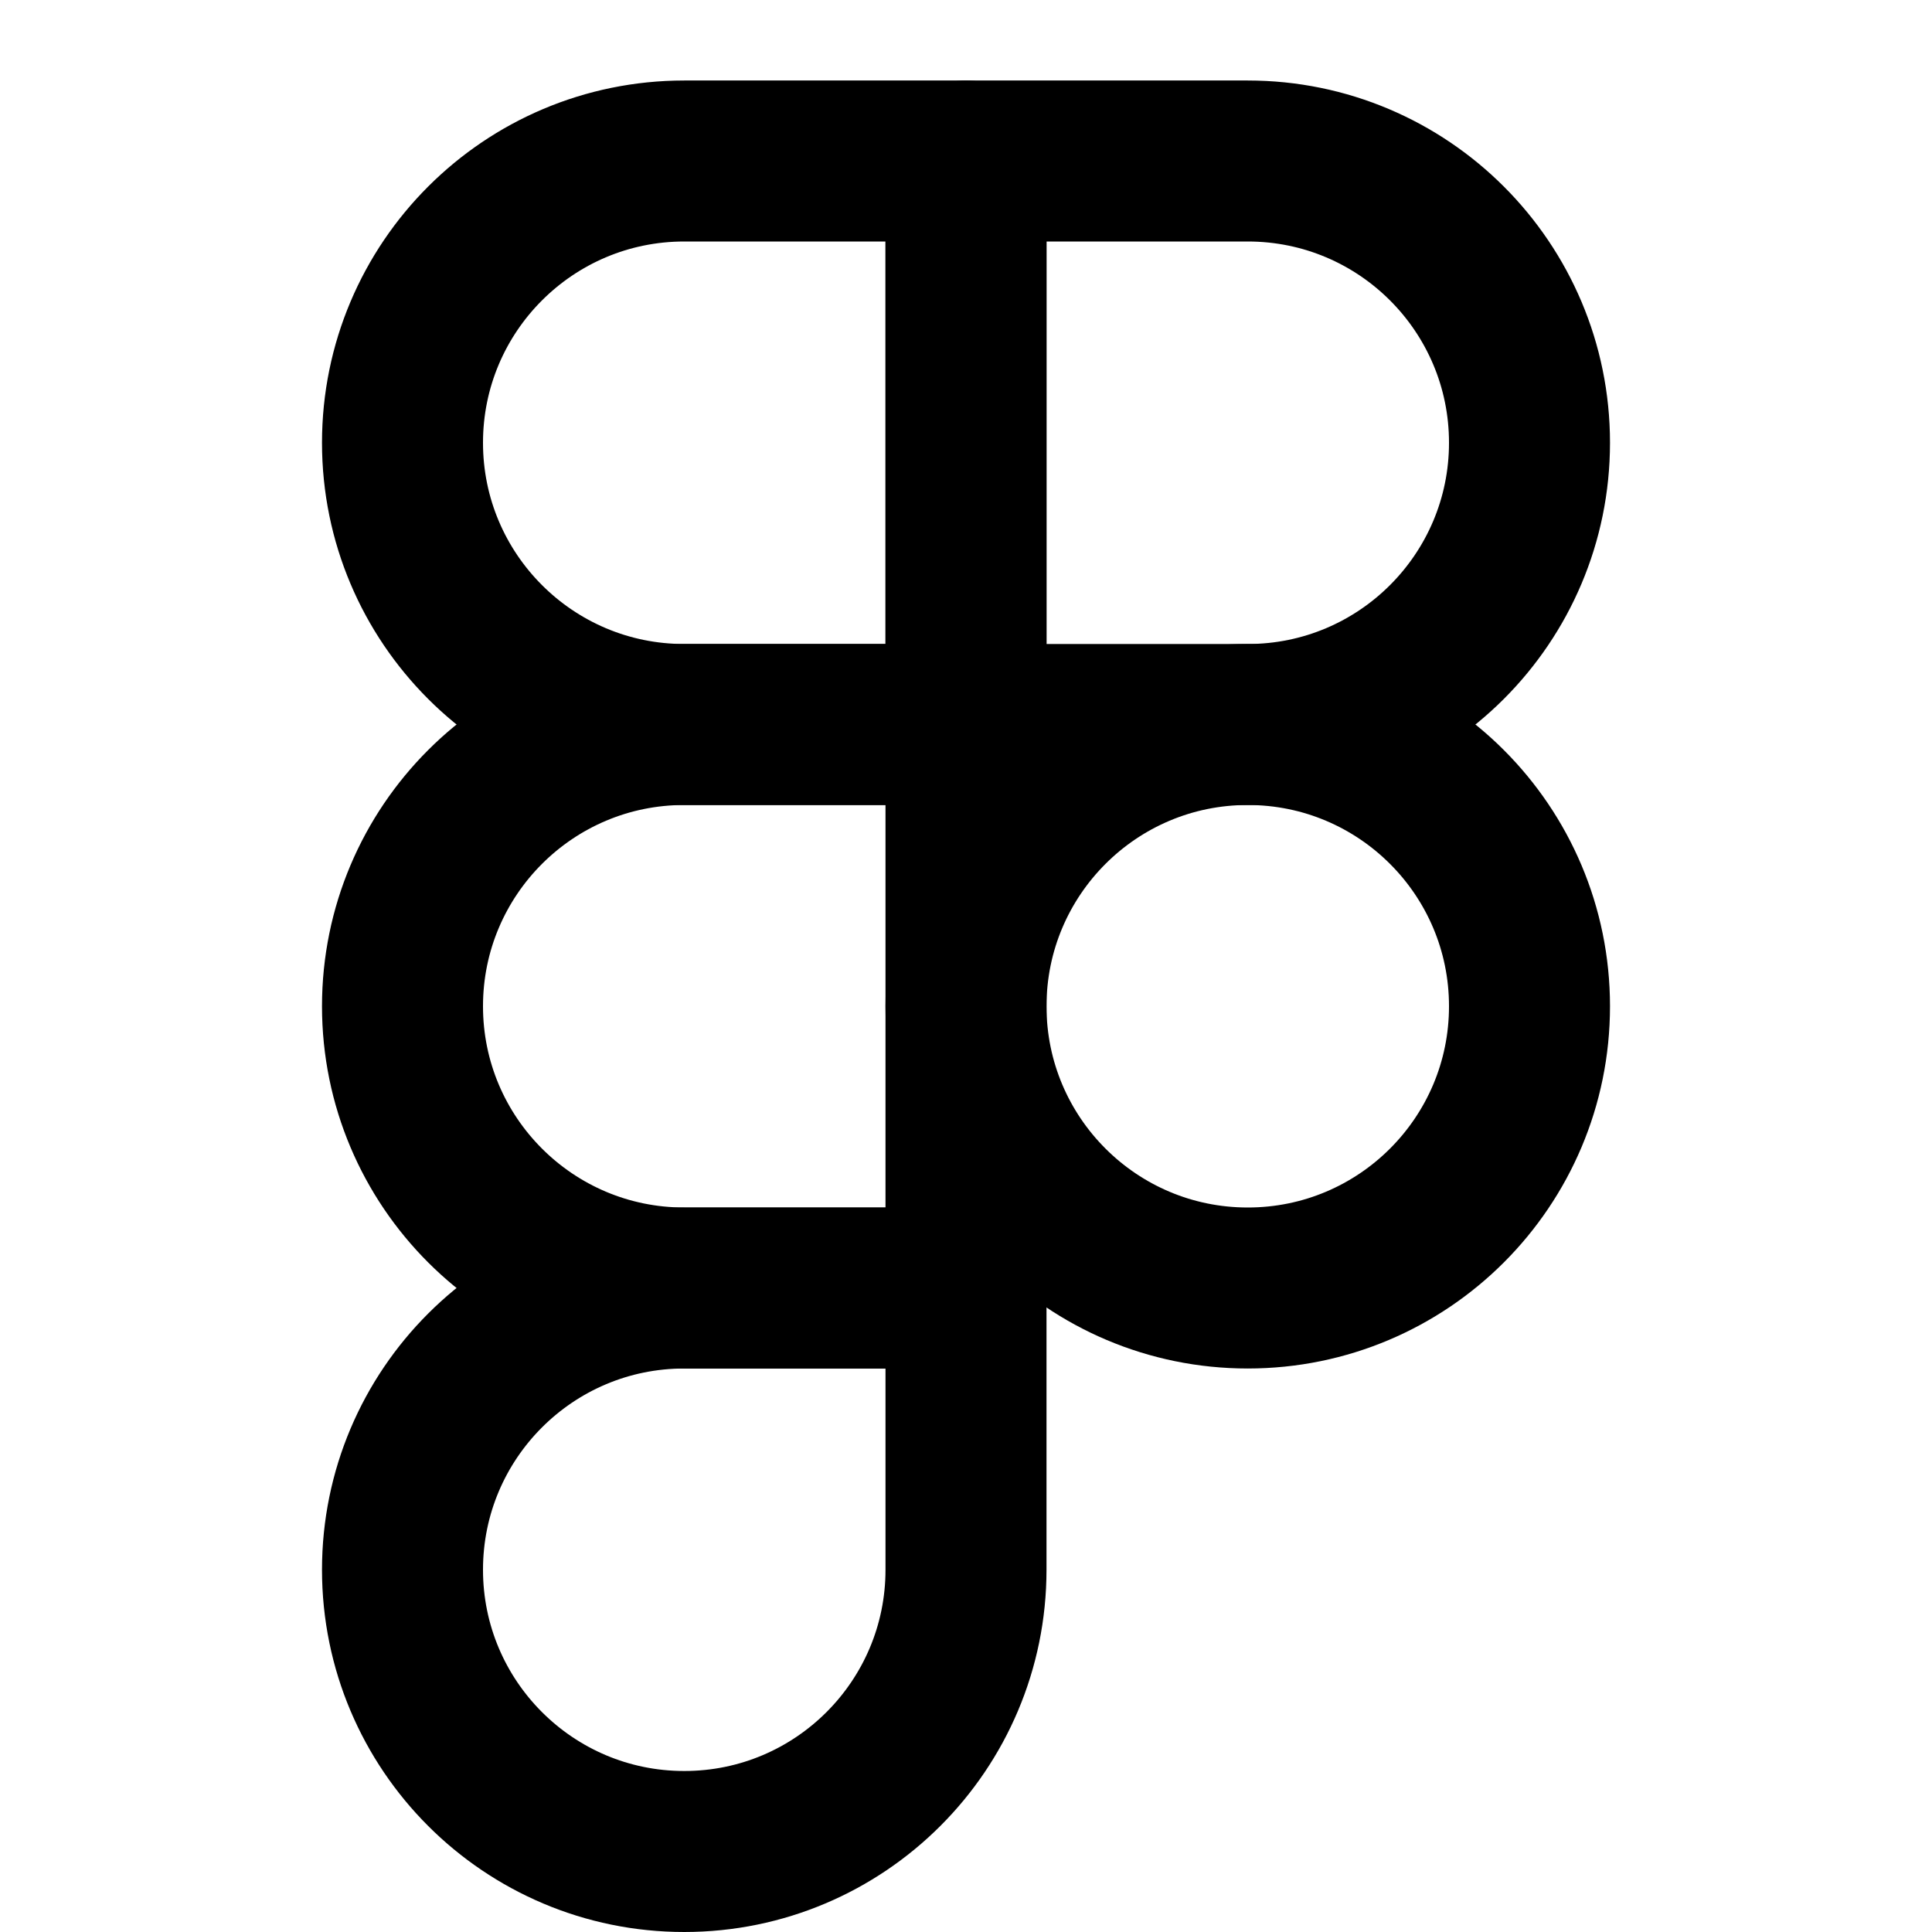
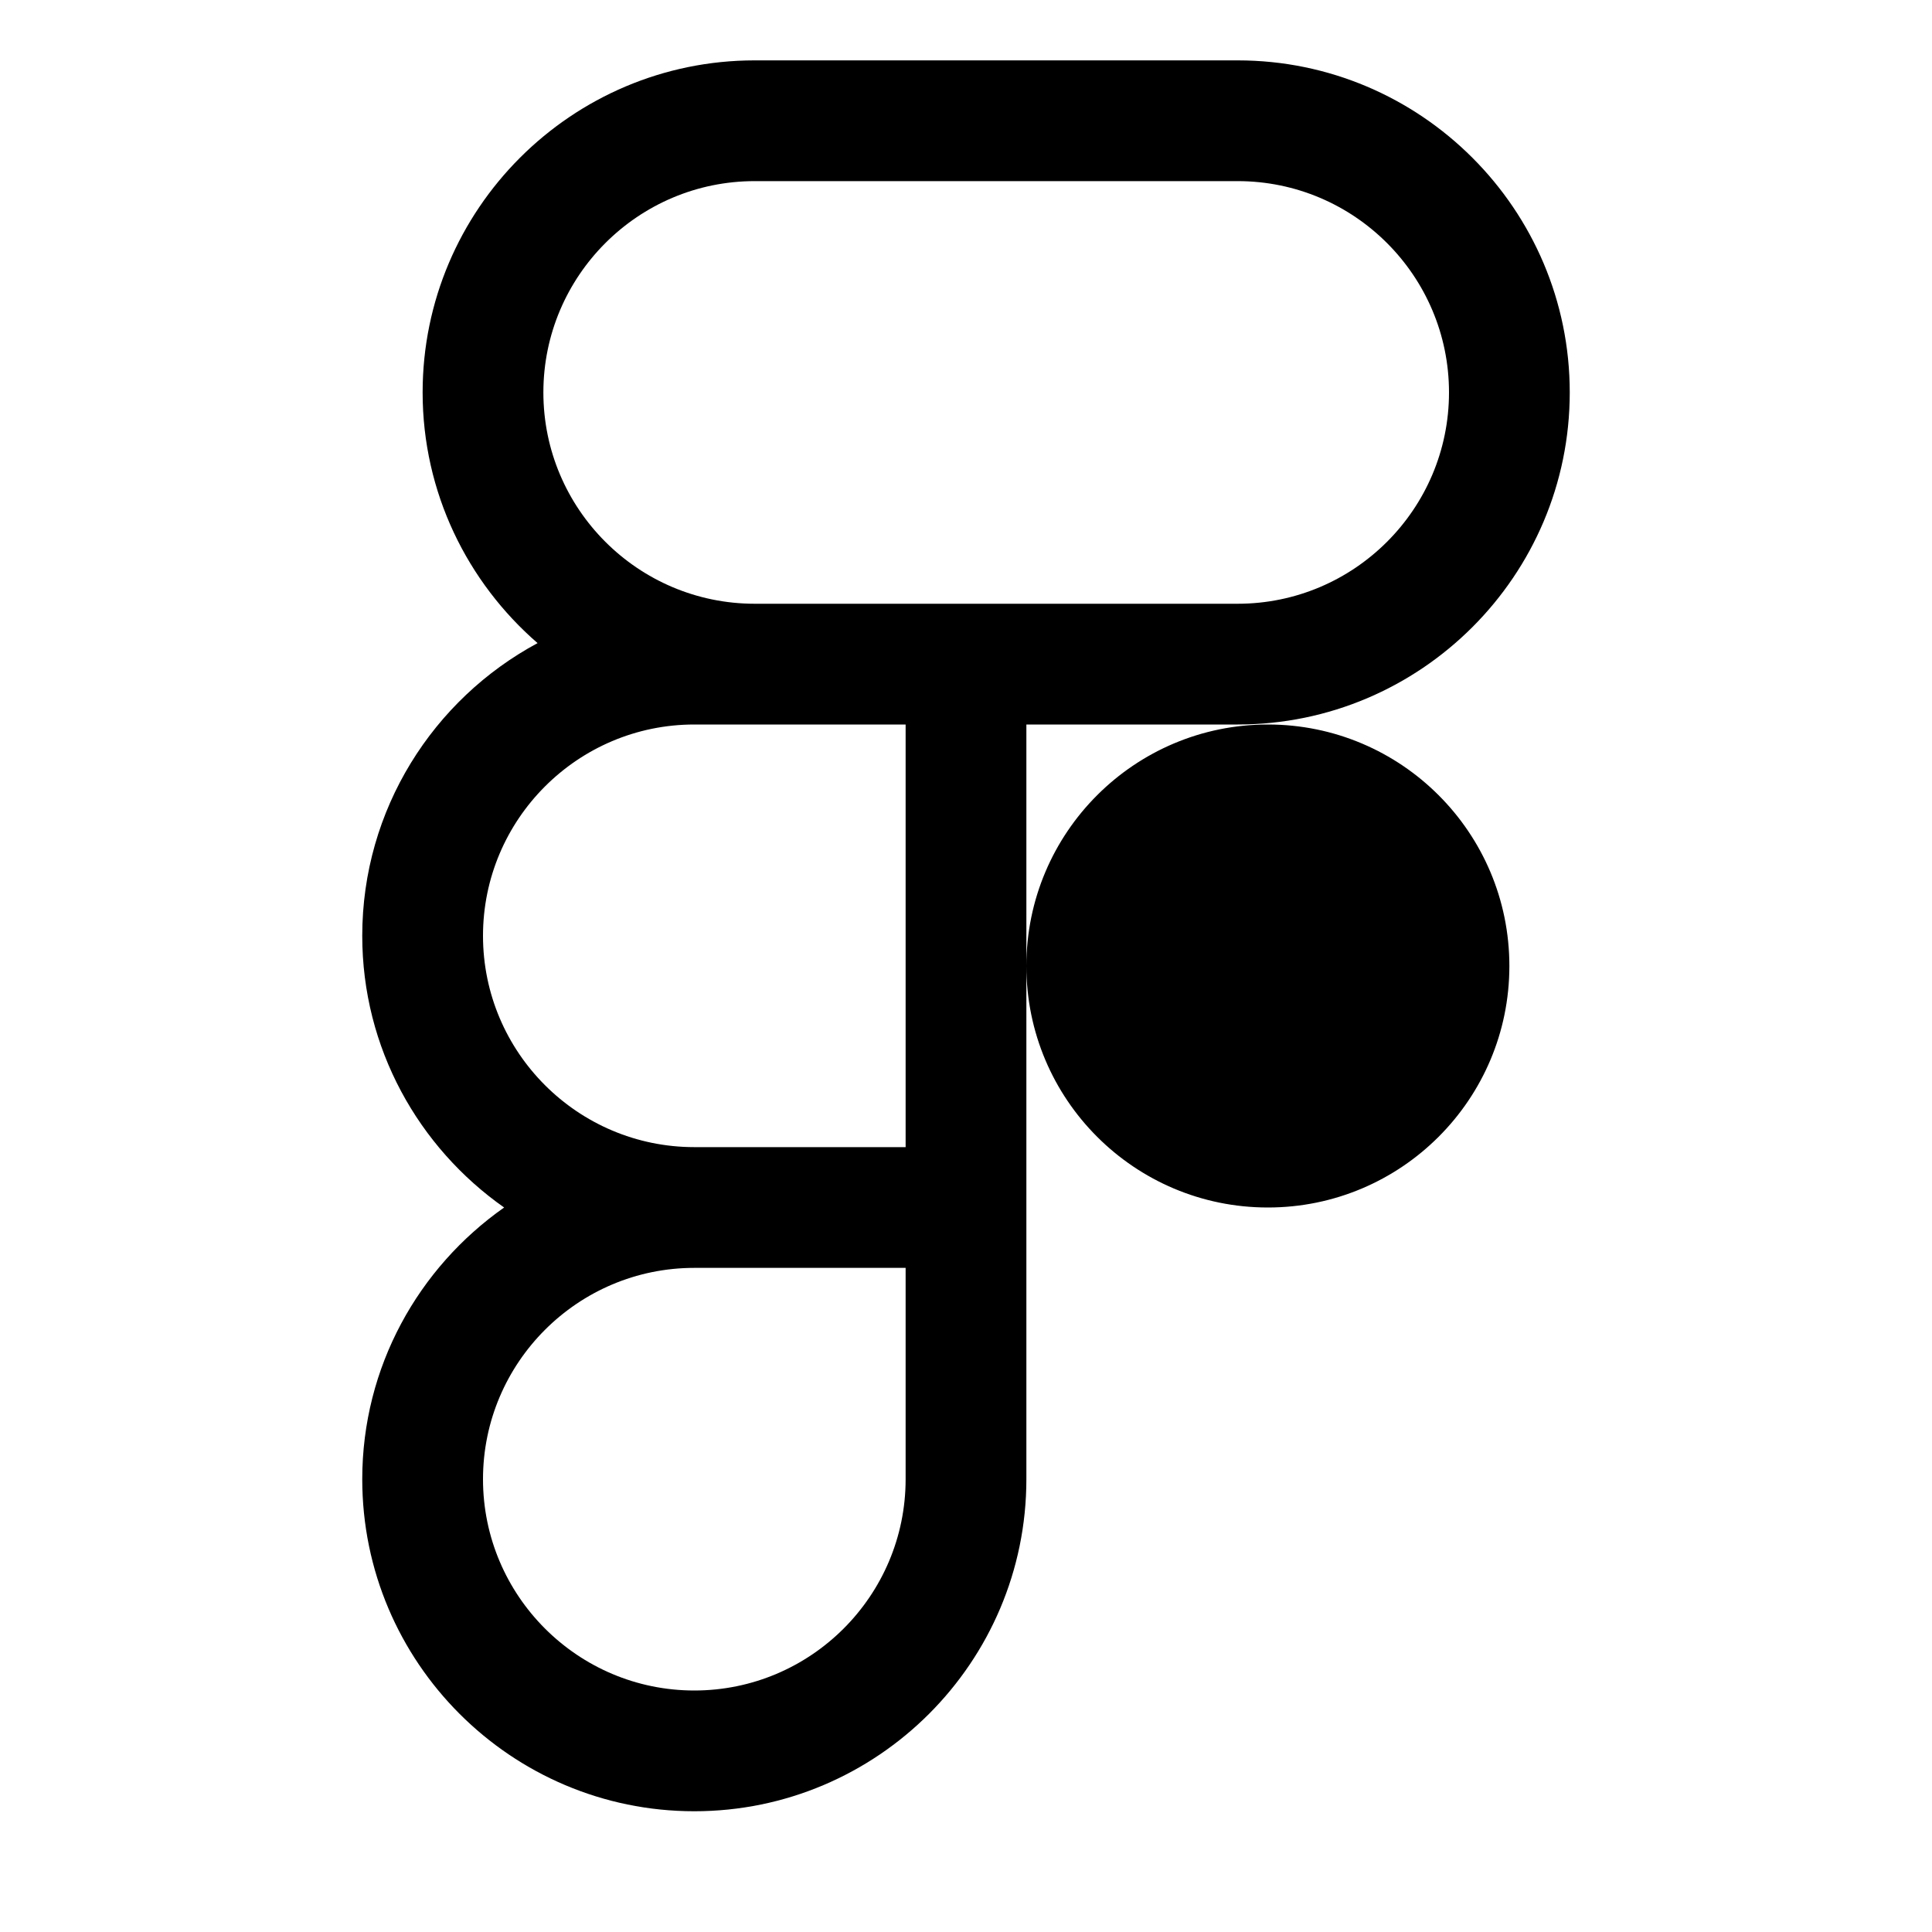
- <svg xmlns="http://www.w3.org/2000/svg" width="24" height="24" viewBox="0 0 24 24" fill="none" stroke="currentColor" stroke-width="2" stroke-linecap="round" stroke-linejoin="round" class="feather feather-figma">
-   <path d="M5 5.5A3.5 3.5 0 0 1 8.5 2H12v7H8.5A3.5 3.5 0 0 1 5 5.5z" />
-   <path d="M12 2h3.5a3.5 3.5 0 1 1 0 7H12V2z" />
-   <path d="M12 12.5a3.5 3.5 0 1 1 7 0 3.5 3.5 0 1 1-7 0z" />
-   <path d="M5 19.5A3.5 3.5 0 0 1 8.5 16H12v3.5a3.5 3.5 0 1 1-7 0z" />
-   <path d="M5 12.5A3.5 3.5 0 0 1 8.5 9H12v7H8.5A3.5 3.5 0 0 1 5 12.5z" />
+ <svg xmlns="http://www.w3.org/2000/svg" viewBox="0 0 32 32">
+   <path d="M 12.5 1 C 9.467 1 7 3.467 7 6.5 C 7 8.158 7.741 9.643 8.904 10.652 C 7.177 11.581 6 13.405 6 15.5 C 6 17.361 6.932 19.004 8.35 20 C 6.932 20.996 6 22.639 6 24.5 C 6 27.533 8.467 30 11.5 30 C 14.533 30 17 27.533 17 24.5 L 17 19 L 17 12 L 20.5 12 C 23.533 12 26 9.533 26 6.5 C 26 3.467 23.533 1 20.5 1 L 12.5 1 z M 12.5 3 L 20.5 3 C 22.43 3 24 4.57 24 6.5 C 24 8.43 22.43 10 20.5 10 L 17 10 L 12.5 10 C 10.57 10 9 8.43 9 6.5 C 9 4.57 10.57 3 12.5 3 z M 11.5 12 L 12.5 12 L 15 12 L 15 19 L 11.5 19 C 9.57 19 8 17.43 8 15.5 C 8 13.57 9.57 12 11.5 12 z M 21 12 A 4 4 0 0 0 21 20 A 4 4 0 0 0 21 12 z M 11.5 21 L 15 21 L 15 24.5 C 15 26.43 13.43 28 11.5 28 C 9.57 28 8 26.43 8 24.5 C 8 22.57 9.57 21 11.5 21 z" />
</svg>
